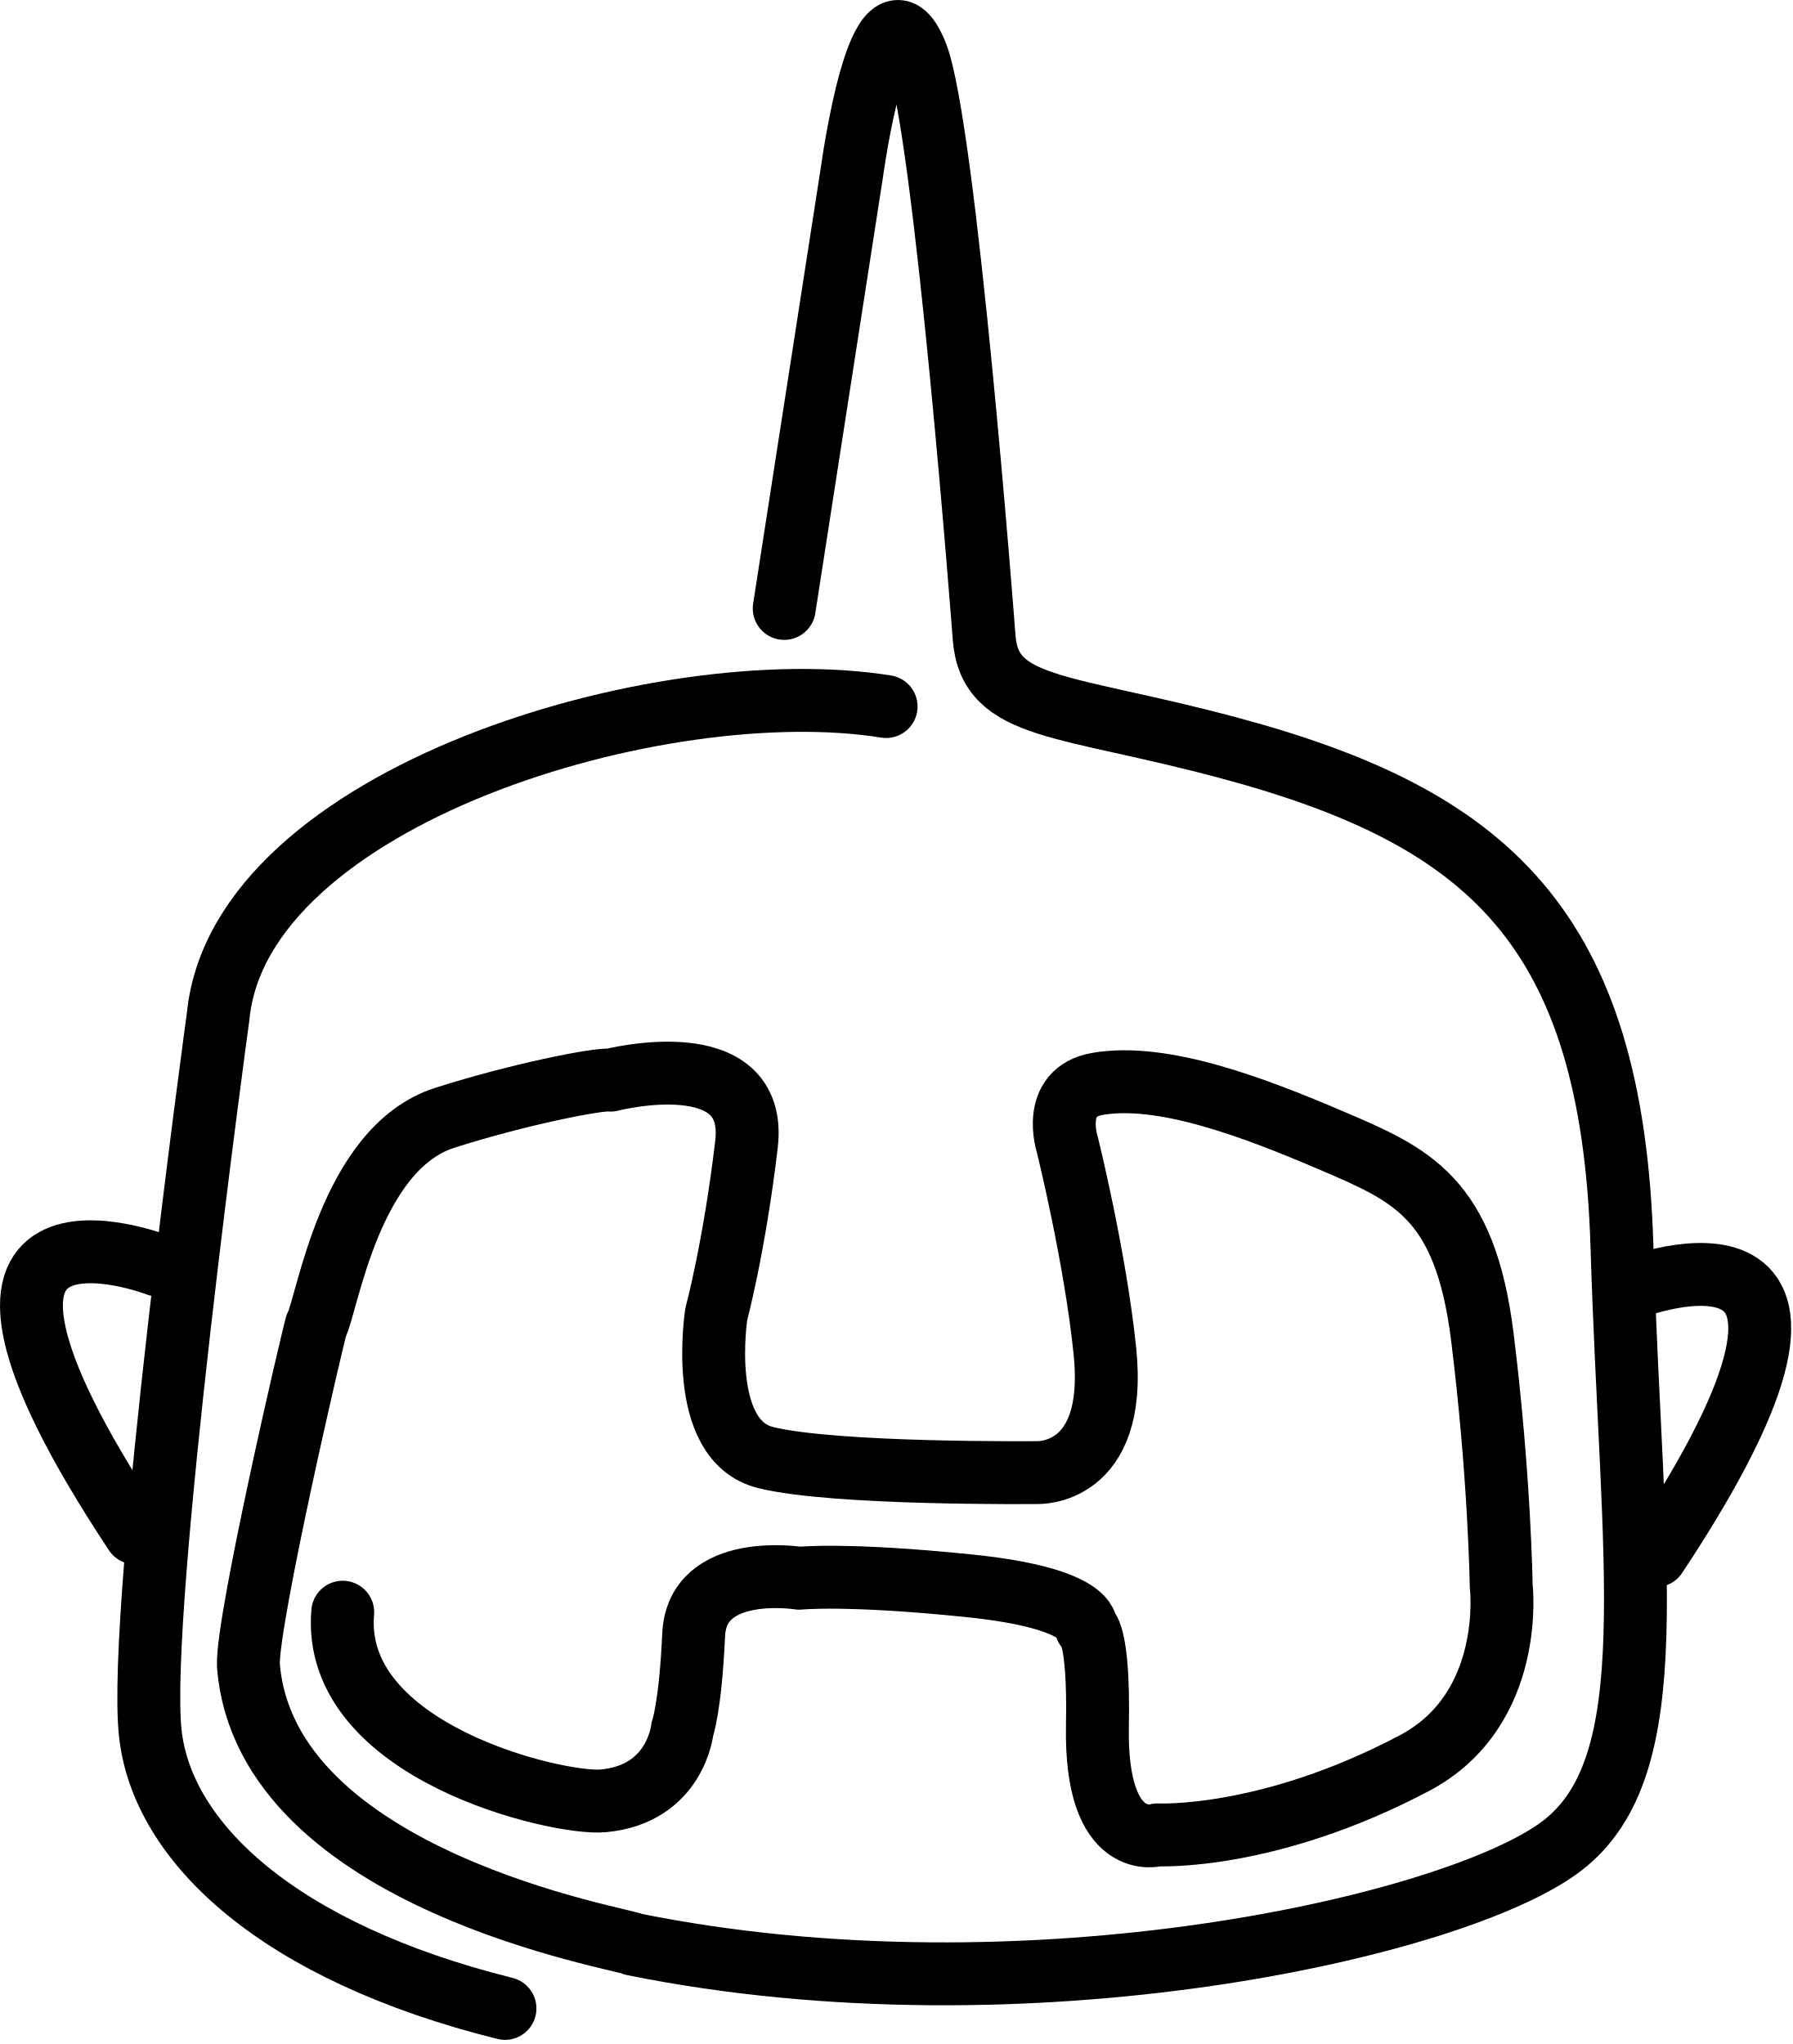
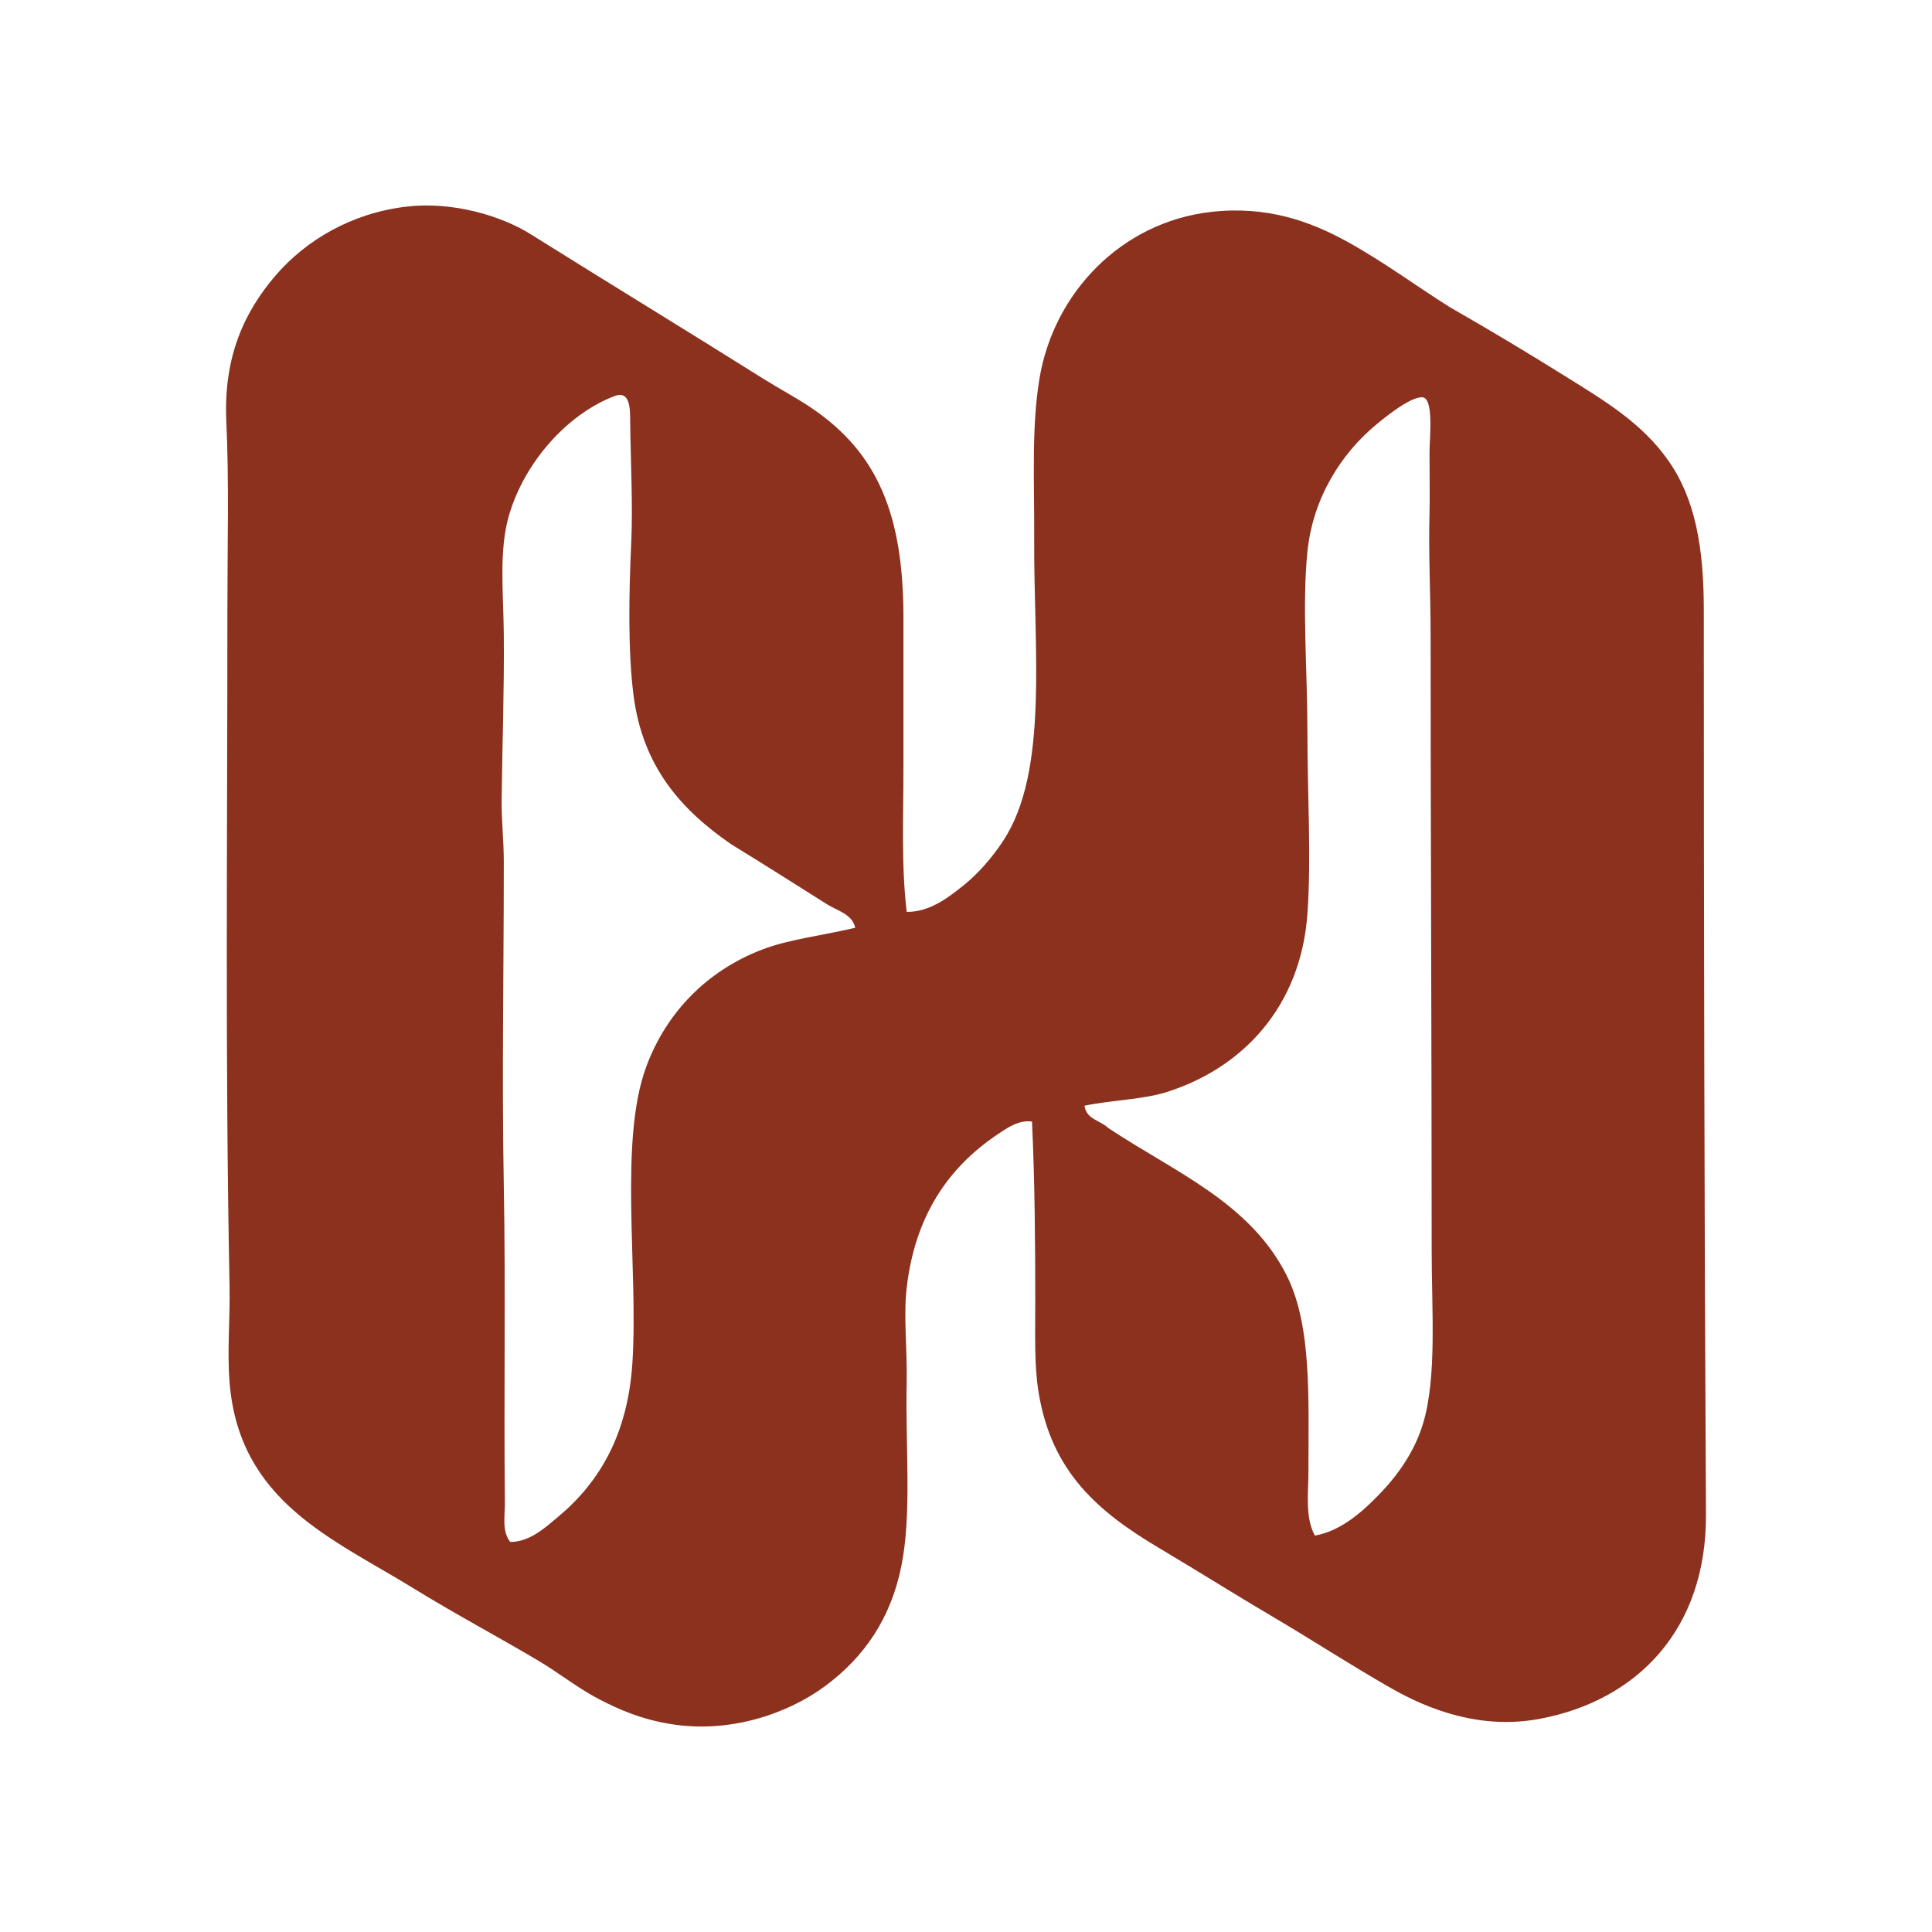
- <svg xmlns="http://www.w3.org/2000/svg" width="100%" height="100%" viewBox="0 0 114 130" version="1.1" xml:space="preserve" style="fill-rule:evenodd;clip-rule:evenodd;stroke-linecap:round;stroke-linejoin:round;stroke-miterlimit:1.5;">
-   <g id="Hest-logo">
-     <path d="M56.357,44.937c-14.277,-2.3 -41.098,5.704 -42.48,19.68c0,0 -5.169,37.688 -4.32,45.6c0.749,6.979 8.18,13.938 22.56,17.52" style="fill:none;stroke:#000;stroke-width:4px;" />
-     <path d="M49.877,38.697l4.32,-27.84c0,0 1.788,-13.095 4.08,-7.44c1.847,4.557 4.32,37.2 4.32,37.2c0.393,4.575 5.09,4.135 15.6,6.96c16.367,4.399 24.342,11.349 24.96,31.68c0.618,20.331 2.861,33.066 -3.84,38.16c-6.701,5.094 -34.028,11.302 -59.04,6.24c-0.323,-0.323 -23.413,-3.999 -24.48,-17.76c-0.085,-2.915 4.066,-20.753 4.32,-21.6c0.692,-1.243 2.1,-11.259 8.16,-13.2c4.654,-1.49 9.844,-2.516 10.56,-2.4c0,0 9.408,-2.437 8.64,4.08c-0.768,6.517 -1.92,10.8 -1.92,10.8c0,0 -1.262,8.022 3.12,9.12c4.382,1.098 17.28,0.96 17.28,0.96c0,0 5.127,0.26 4.32,-7.68c-0.609,-5.998 -2.4,-13.2 -2.4,-13.2c0,0 -1.079,-3.321 1.92,-3.84c4.161,-0.72 9.99,1.509 14.88,3.6c5.073,2.169 8.496,3.605 9.6,12.48c1.107,8.892 1.2,15.84 1.2,15.84c0,0 0.953,7.86 -5.52,11.28c-9.327,4.928 -16.32,4.56 -16.32,4.56c0,0 -3.999,1.23 -3.84,-6.96c0.117,-6.051 -0.72,-6.24 -0.72,-6.24c0,0 0.354,-1.838 -7.44,-2.64c-7.794,-0.802 -10.8,-0.48 -10.8,-0.48c0,0 -6.508,-1.05 -6.72,3.6c-0.212,4.65 -0.72,6 -0.72,6c0,0 -0.402,4.138 -5.04,4.56c-2.859,0.26 -17.319,-3.106 -16.56,-12" style="fill:none;stroke:#000;stroke-width:4px;" />
-     <path d="M103.877,81.897c0,0 17.095,-6.581 1.44,17.04" style="fill:none;stroke:#000;stroke-width:4px;" />
-     <path d="M10.037,80.457c0,0 -17.082,-6.581 -1.439,17.04" style="fill:none;stroke:#000;stroke-width:4px;" />
+ <svg xmlns="http://www.w3.org/2000/svg" viewBox="0 0 1000 1000" fill-rule="evenodd" clip-rule="evenodd" stroke-linejoin="round" stroke-miterlimit="2">
+   <g transform="translate(-60 -3000)">
+     <path fill="#8B311E" d="m30.07 31.575c1.017.012 1.845-.646 2.508-1.182.679-.551 1.284-1.272 1.751-1.988 2.026-3.109 1.346-8.541 1.373-13.537.014-2.457-.13-4.938.236-7.148.633-3.81 3.598-6.969 7.573-7.432 2.446-.283 4.366.408 6.012 1.326 1.608.896 3.026 1.967 4.544 2.934 1.845 1.068 3.434 2.035 5.159 3.125 1.669 1.055 3.323 2.043 4.497 3.738 1.183 1.709 1.561 3.881 1.561 6.676 0 13.391.025 27.545.095 40.422.028 5.143-3.038 8.316-7.337 9.135-2.612.498-4.917-.41-6.579-1.373-1.852-1.07-3.517-2.174-5.112-3.123-1.687-1.004-3.32-2.047-5.111-3.125-2.679-1.611-4.778-3.383-5.349-7.004-.188-1.192-.142-2.506-.142-3.977 0-2.65-.019-5.383-.143-8.094-.584-.088-1.114.295-1.515.568-2.157 1.463-3.65 3.611-4.022 6.863-.147 1.281.03 2.715 0 4.26-.059 2.938.232 5.84-.237 8.188-.465 2.324-1.629 4.051-3.36 5.35-1.627 1.221-4.182 2.135-6.816 1.703-1.287-.209-2.271-.631-3.219-1.135-.934-.498-1.725-1.15-2.65-1.705-1.799-1.08-3.664-2.08-5.49-3.219-3.562-2.221-7.725-3.871-8.142-9.23-.11-1.412.028-2.828 0-4.26-.199-10.25-.093-20.101-.095-30.197 0-2.94.078-5.785-.047-8.473-.135-2.89.795-4.906 2.177-6.533 1.345-1.58 3.353-2.785 5.774-3.076 2.047-.244 4.189.406 5.49 1.23 3.488 2.211 6.855 4.285 10.319 6.486.683.432 1.422.826 2.082 1.277 2.913 1.99 4.07 4.744 4.071 9.371v6.721c.001 2.155-.102 4.339.144 6.438zm-3.504-.33c-1.428-.908-2.854-1.828-4.26-2.699-2.179-1.523-3.904-3.44-4.307-6.674-.25-2.01-.201-4.541-.096-6.863.072-1.568-.03-3.658-.047-5.254-.006-.617.029-1.52-.709-1.231-2.072.811-3.945 2.932-4.64 5.301-.462 1.578-.253 3.494-.236 5.35.022 2.428-.067 4.916-.095 7.383-.01.922.095 1.846.095 2.793 0 4.906-.089 9.678 0 14.484.085 4.582-.003 9.418.048 14.152.006.576-.144 1.264.236 1.752.873-.002 1.541-.639 2.13-1.137 1.858-1.57 3.066-3.729 3.267-6.863.268-4.207-.611-9.912.615-13.252.895-2.439 2.69-4.27 5.064-5.207 1.214-.48 2.603-.623 4.165-.994-.121-.603-.795-.765-1.23-1.041zm24.471 26.27c.789-.842 1.49-1.875 1.846-3.076.614-2.078.379-5.029.379-7.717-.001-9.385-.046-18.207-.047-27.547-.001-1.768-.098-3.604-.048-5.49.017-.605 0-1.469 0-2.65 0-.652.206-2.453-.331-2.463-.543-.008-1.643.902-2.035 1.232-1.537 1.291-2.79 3.271-3.029 5.68-.239 2.404-.001 5.25 0 8.047 0 2.795.178 5.654 0 8.141-.298 4.162-2.879 6.885-6.201 7.951-1.082.348-2.289.34-3.645.615.07.609.7.656 1.042.994 2.948 1.984 6.286 3.334 7.904 6.627 1.094 2.227.946 5.459.946 8.709 0 .998-.158 2.066.284 2.887 1.17-.208 2.142-1.094 2.935-1.94z" transform="matrix(11.71639 0 0 11.57967 176.996 3106.356)" />
  </g>
</svg>
